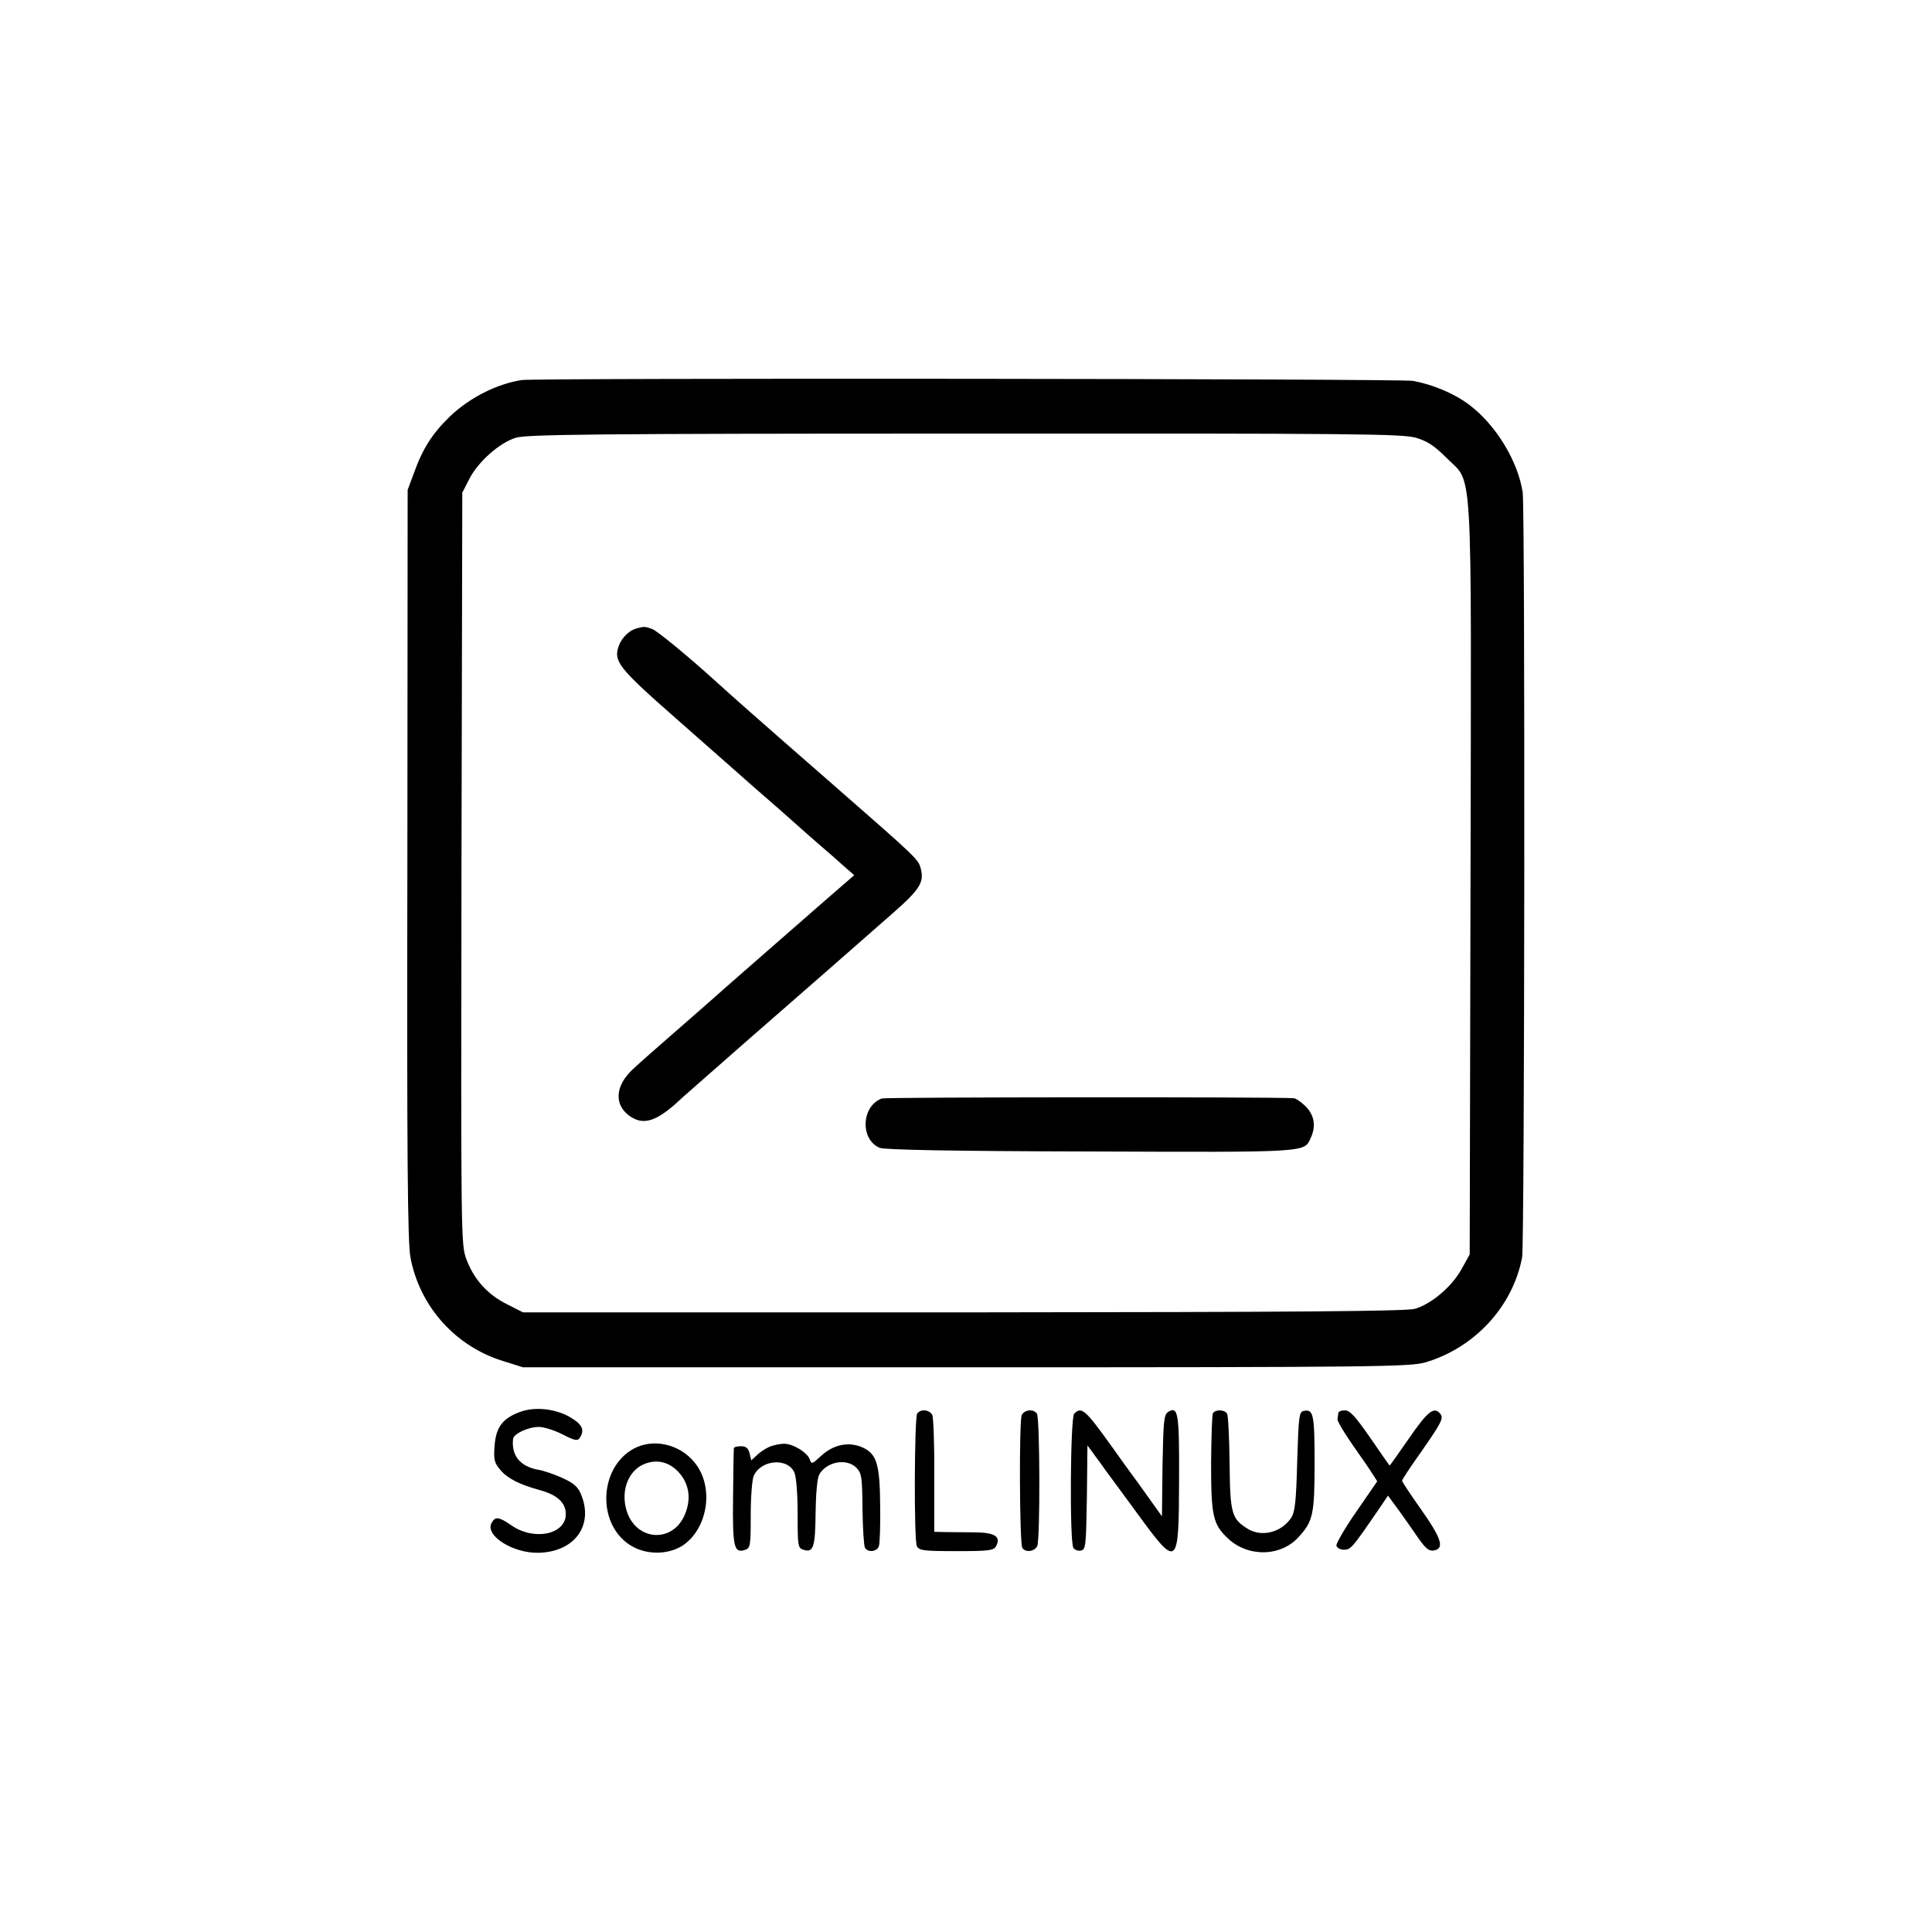
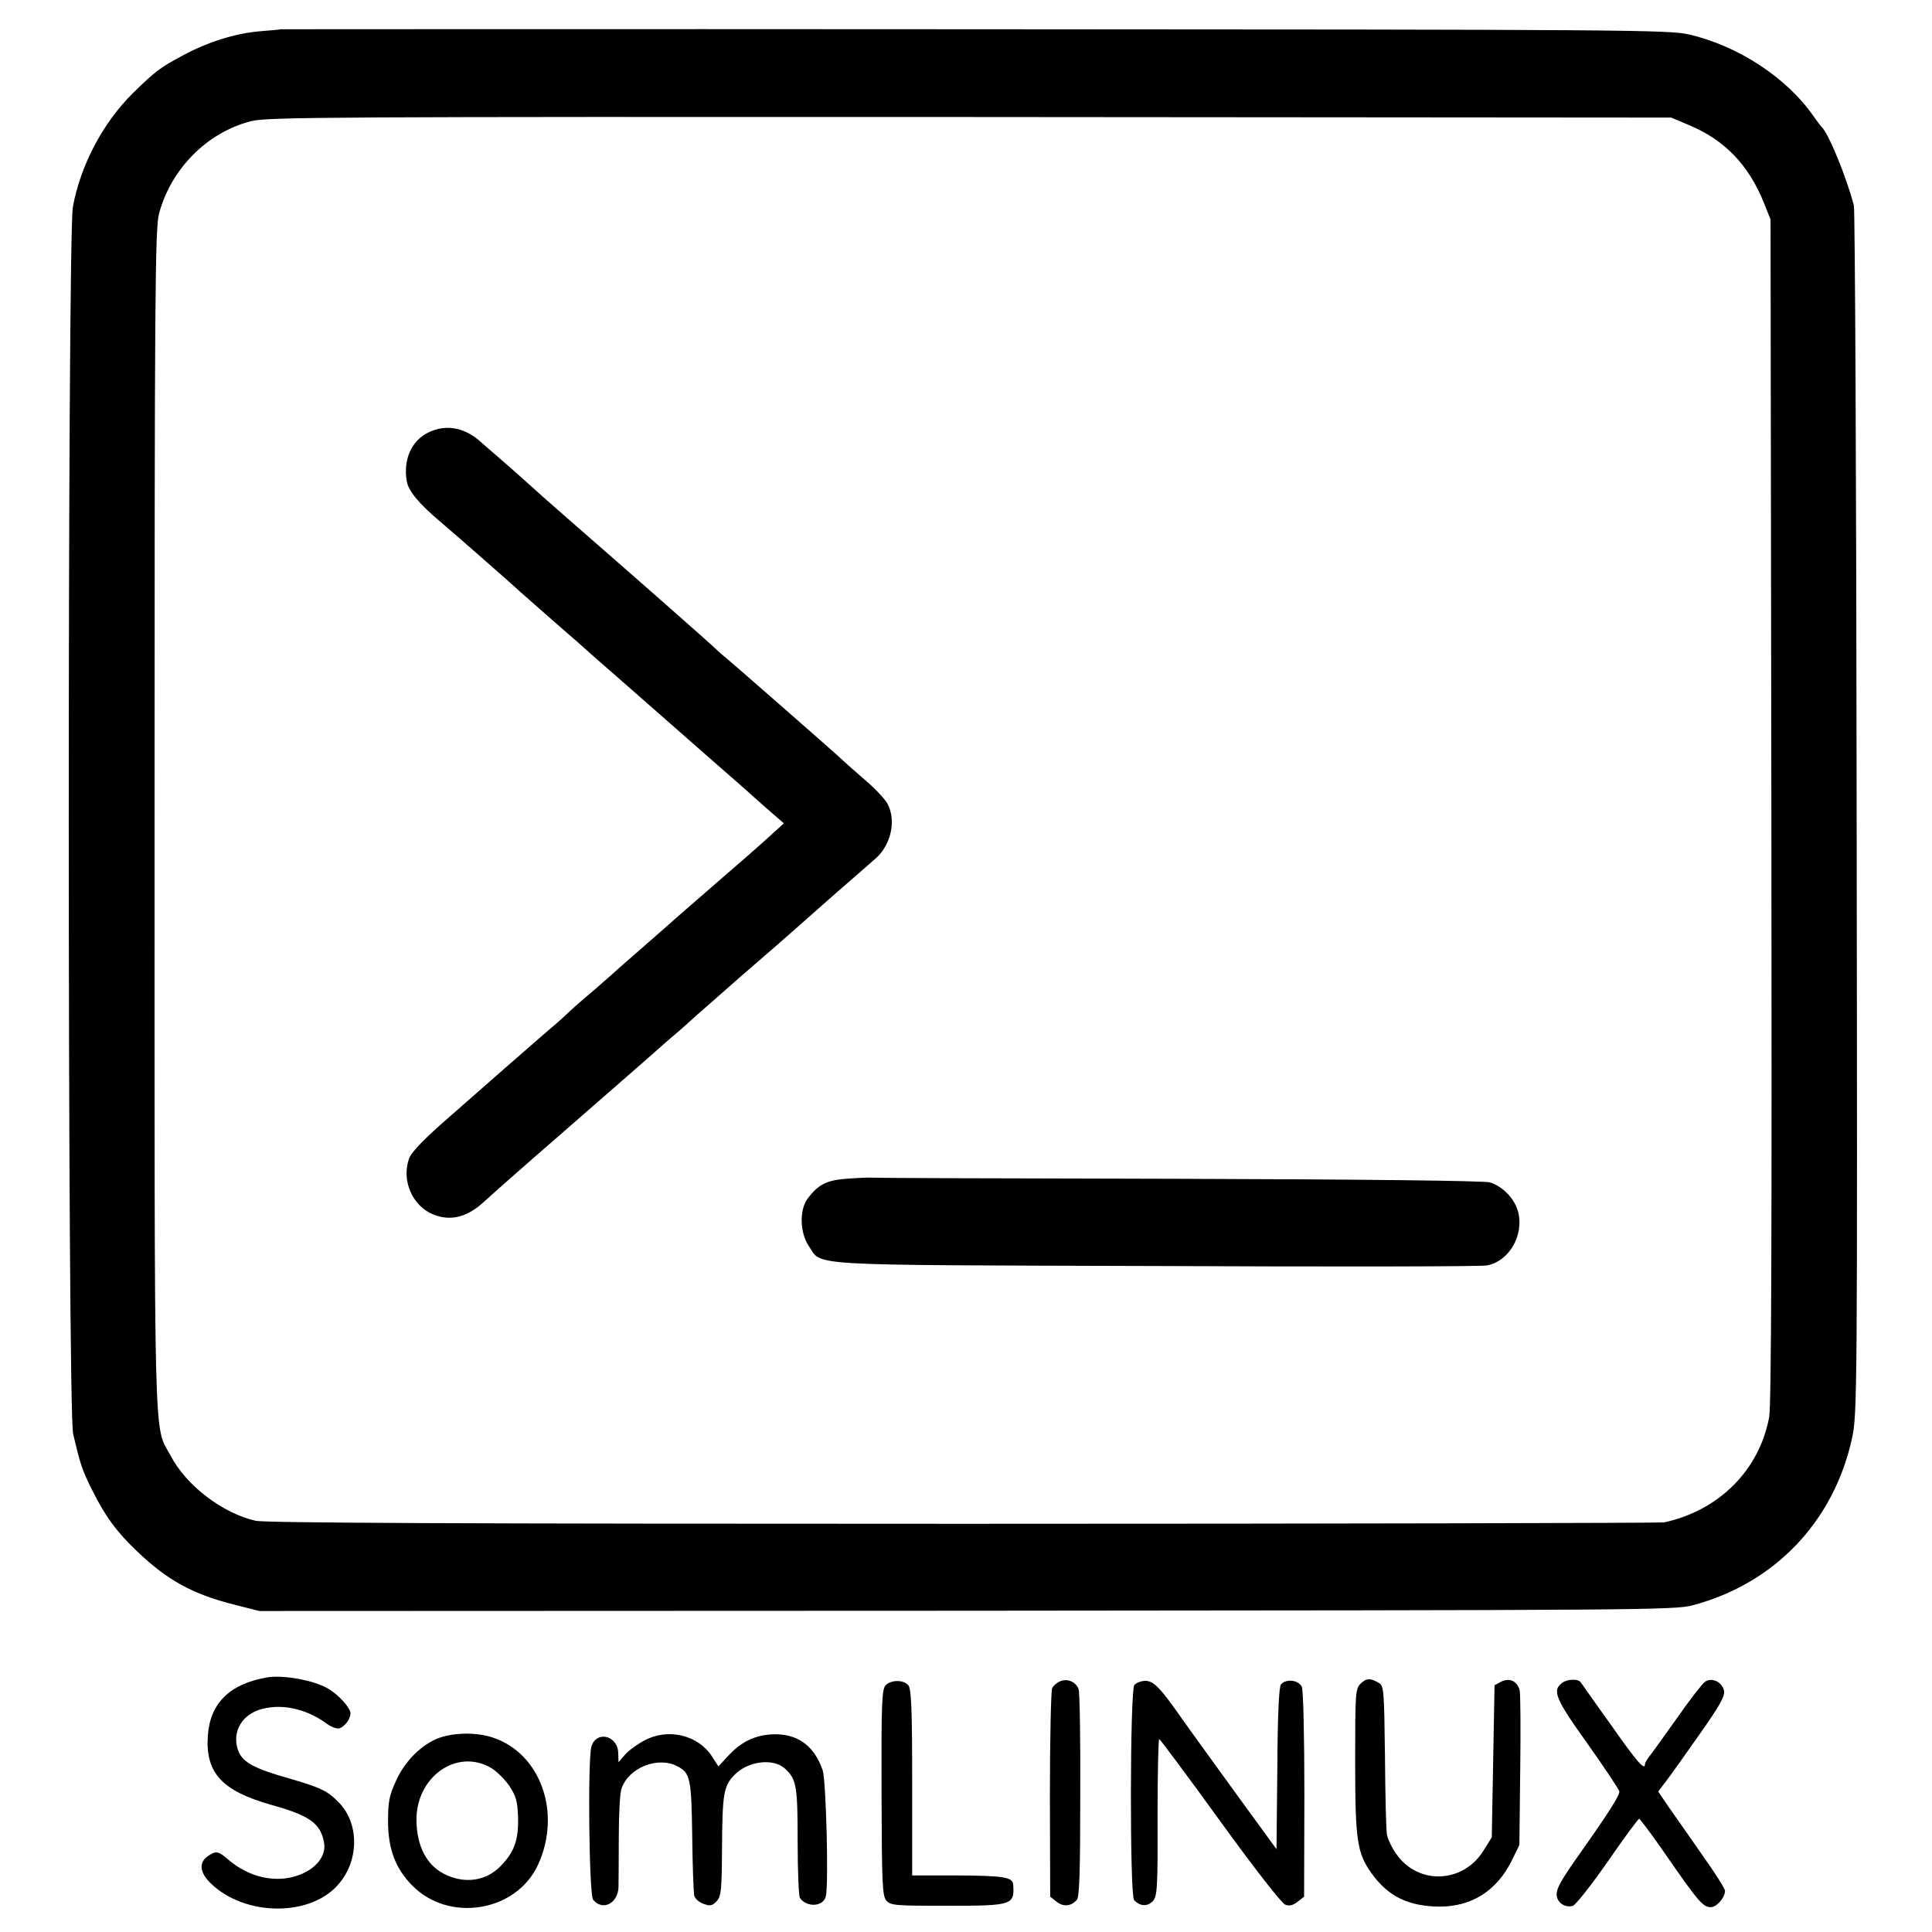
<svg xmlns="http://www.w3.org/2000/svg" version="1.0" width="700pt" height="700pt" viewBox="0 0 700 700" preserveAspectRatio="xMidYMid meet">
  <g transform="translate(0,700) scale(0.1,-0.1)" fill="#000000" stroke="none">
-     <path d="M1890 5623 c-90 -14 -189 -64 -260 -132 -64 -62 -99 -117 -131 -207 l-22 -59 -1 -1355 c-2 -1066 1 -1370 11 -1425 33 -178 163 -324 338 -377 l70 -22 1605 0 c1503 0 1609 2 1665 18 179 53 317 204 350 381 9 49 11 2713 2 2771 -17 113 -97 244 -192 316 -53 41 -131 74 -205 88 -42 8 -3176 11 -3230 3z m3240 -209 c41 -12 67 -29 110 -72 98 -100 91 32 88 -1527 l-3 -1360 -30 -54 c-35 -63 -108 -125 -168 -143 -32 -9 -409 -12 -1637 -13 l-1595 0 -59 30 c-70 35 -119 90 -146 162 -20 54 -20 71 -18 1416 l3 1362 25 49 c32 63 110 132 169 150 39 12 287 15 1627 15 1416 1 1586 -1 1634 -15z" />
-     <path d="M2306 4723 c-26 -7 -53 -33 -64 -63 -20 -56 -1 -80 206 -262 108 -95 199 -175 202 -178 3 -3 41 -36 85 -75 77 -67 99 -86 156 -137 14 -13 51 -45 83 -73 32 -27 72 -63 89 -78 l32 -28 -30 -26 c-16 -14 -43 -37 -60 -52 -16 -14 -120 -105 -230 -201 -110 -96 -202 -177 -205 -180 -3 -3 -57 -50 -120 -105 -63 -55 -134 -117 -157 -139 -66 -61 -69 -132 -8 -172 50 -33 99 -15 187 69 11 10 109 96 223 196 76 66 514 449 544 476 94 83 110 109 97 158 -9 34 -11 36 -321 307 -291 254 -364 319 -420 370 -104 94 -212 183 -232 191 -26 9 -27 10 -57 2z" />
-     <path d="M3195 3020 c-75 -28 -79 -150 -7 -179 18 -7 265 -12 763 -13 793 -3 774 -4 798 49 20 43 13 82 -18 114 -16 16 -35 29 -43 30 -88 5 -1478 4 -1493 -1z" />
-     <path d="M1886 1885 c-64 -23 -89 -55 -94 -123 -4 -51 -1 -62 21 -88 26 -31 70 -53 143 -73 63 -17 94 -46 94 -87 0 -74 -116 -98 -198 -40 -45 31 -58 32 -71 8 -25 -46 79 -111 172 -108 130 4 199 100 152 212 -11 27 -26 40 -67 59 -29 13 -69 27 -89 30 -65 12 -97 52 -90 112 2 18 55 43 93 43 18 0 57 -12 86 -27 45 -23 55 -25 63 -12 18 28 9 48 -35 74 -53 31 -127 39 -180 20z" />
-     <path d="M3323 1878 c-10 -18 -12 -459 -1 -480 8 -16 25 -18 143 -18 118 0 135 2 144 18 18 34 -3 49 -74 50 -36 0 -84 1 -108 1 l-42 1 0 203 c1 111 -3 210 -7 220 -10 20 -43 23 -55 5z" />
-     <path d="M3702 1873 c-10 -22 -8 -465 2 -481 11 -18 44 -14 54 6 11 21 10 462 -1 480 -12 18 -45 15 -55 -5z" />
-     <path d="M3892 1878 c-14 -14 -17 -464 -3 -486 5 -8 17 -12 27 -10 18 3 19 16 22 192 l2 189 25 -34 c14 -19 33 -45 42 -58 10 -13 61 -83 114 -155 146 -200 150 -197 151 118 1 248 -3 273 -40 250 -15 -10 -17 -34 -20 -194 l-2 -184 -50 70 c-27 38 -53 74 -57 79 -5 6 -37 51 -72 100 -99 138 -112 150 -139 123z" />
-     <path d="M4395 1880 c-4 -6 -6 -88 -7 -183 0 -189 7 -220 60 -270 73 -70 193 -68 258 5 51 56 57 81 57 266 0 177 -4 197 -39 190 -17 -3 -19 -18 -24 -183 -4 -150 -8 -184 -23 -206 -35 -51 -105 -69 -155 -39 -60 37 -65 55 -67 239 -1 92 -5 172 -9 179 -9 15 -42 16 -51 2z" />
-     <path d="M4849 1880 c-1 -5 -2 -16 -3 -23 0 -7 24 -48 54 -91 30 -43 63 -90 72 -105 l18 -28 -75 -109 c-42 -60 -74 -116 -73 -124 2 -8 14 -15 27 -15 25 0 30 6 124 143 l36 53 39 -53 c21 -29 53 -75 71 -101 25 -36 38 -47 54 -45 42 6 31 42 -42 146 -39 55 -71 103 -71 107 0 4 30 50 68 103 77 111 83 123 70 140 -22 27 -45 9 -112 -88 -38 -55 -70 -100 -71 -100 -1 0 -32 45 -70 100 -54 78 -74 100 -92 100 -13 0 -24 -4 -24 -10z" />
-     <path d="M2308 1757 c-135 -60 -151 -272 -27 -354 56 -37 137 -38 192 -3 88 58 114 201 52 290 -49 71 -143 99 -217 67z m144 -84 c47 -45 56 -109 24 -172 -47 -90 -165 -81 -202 15 -28 73 -2 153 59 179 43 18 85 10 119 -22z" />
-     <path d="M2790 1759 c-14 -6 -35 -19 -46 -30 l-22 -20 -6 25 c-5 19 -13 26 -31 26 -14 0 -26 -3 -26 -7 -1 -5 -2 -84 -3 -177 -2 -180 3 -204 42 -192 21 7 22 13 22 126 0 66 5 130 11 143 27 59 123 66 147 12 7 -15 12 -76 12 -150 0 -117 1 -124 21 -130 36 -12 43 9 44 133 1 71 6 126 13 139 26 47 99 61 135 25 19 -20 21 -33 22 -150 1 -71 5 -134 9 -140 11 -18 43 -14 50 5 4 9 6 76 5 148 -1 153 -13 189 -67 212 -49 20 -102 9 -146 -31 -33 -31 -36 -32 -42 -14 -8 25 -62 58 -94 57 -14 0 -36 -5 -50 -10z" />
+     <path d="M1017 6894 c-1 -1 -33 -4 -72 -7 -89 -7 -190 -38 -281 -87 -84 -45 -100 -57 -181 -136 -110 -108 -192 -264 -219 -414 -20 -114 -20 -4357 1 -4445 26 -111 32 -130 69 -204 46 -93 89 -152 163 -222 110 -105 201 -155 352 -193 l91 -23 2562 1 c2456 2 2566 2 2632 20 296 79 510 303 576 604 19 85 20 148 17 2262 -1 1196 -6 2189 -10 2205 -26 101 -92 263 -117 285 -3 3 -17 21 -30 40 -96 138 -272 254 -450 295 -70 17 -230 18 -2588 19 -1383 1 -2514 0 -2515 0z m5102 -347 c130 -54 217 -145 272 -282 l24 -60 3 -2140 c2 -1533 0 -2157 -8 -2200 -36 -192 -182 -338 -381 -381 -13 -2 -1156 -5 -2539 -5 -1805 0 -2529 3 -2564 11 -119 27 -251 127 -308 236 -62 115 -58 -34 -58 2303 0 1907 2 2142 16 2196 43 163 175 296 334 336 58 15 288 16 2605 15 l2540 -2 64 -27z" />
+     <path d="M1552 5433 c-62 -30 -92 -100 -78 -178 7 -35 45 -81 121 -145 36 -30 278 -242 285 -250 3 -3 59 -52 125 -110 66 -57 125 -109 131 -115 6 -5 39 -35 74 -65 34 -30 71 -62 80 -70 34 -30 157 -138 279 -245 69 -60 131 -115 137 -120 6 -6 39 -35 73 -65 l61 -53 -34 -31 c-29 -27 -91 -82 -162 -143 -12 -10 -49 -43 -84 -73 -35 -30 -72 -63 -84 -73 -12 -10 -35 -31 -51 -45 -17 -15 -64 -56 -105 -92 -41 -36 -77 -67 -80 -70 -3 -3 -41 -37 -85 -75 -44 -37 -87 -75 -96 -84 -9 -9 -29 -27 -45 -41 -16 -13 -101 -87 -189 -164 -88 -77 -173 -152 -189 -166 -95 -82 -146 -134 -154 -158 -28 -79 12 -171 87 -202 64 -26 125 -10 186 47 17 16 140 125 275 242 135 118 276 241 315 275 38 34 87 77 110 96 22 19 42 37 45 40 3 3 41 37 85 75 86 76 94 83 235 205 52 46 113 99 135 119 22 20 74 65 115 101 41 36 87 76 102 89 56 49 76 137 44 198 -8 16 -45 56 -83 88 -37 32 -72 63 -78 69 -11 12 -386 340 -424 372 -13 10 -31 26 -40 35 -18 18 -302 268 -486 428 -66 58 -143 125 -170 150 -28 25 -79 71 -114 101 -35 30 -69 60 -75 65 -59 56 -129 70 -194 38z" />
+     <path d="M3078 2730 c-82 -5 -112 -20 -152 -73 -30 -41 -28 -123 4 -171 51 -74 -39 -69 1259 -73 641 -3 1180 -2 1198 2 81 15 136 110 113 196 -13 47 -56 91 -102 105 -20 6 -455 11 -1133 13 -604 1 -1102 3 -1105 4 -3 1 -40 0 -82 -3z" />
+     <path d="M965 922 c-134 -24 -204 -94 -212 -211 -9 -135 51 -200 232 -251 137 -38 177 -67 189 -136 9 -47 -28 -94 -89 -117 -84 -32 -183 -10 -260 57 -35 30 -43 31 -73 10 -33 -23 -28 -61 14 -100 122 -116 352 -119 455 -7 80 85 83 224 7 302 -42 43 -66 54 -179 87 -125 35 -167 58 -184 96 -26 64 4 128 71 152 77 26 170 8 249 -50 17 -12 37 -19 45 -16 20 7 39 33 40 54 0 19 -42 67 -80 89 -50 31 -167 52 -225 41z" />
+     <path d="M3843 909 c-12 -4 -26 -16 -31 -26 -4 -10 -8 -184 -8 -386 l1 -369 23 -18 c24 -20 54 -17 74 7 9 11 12 107 12 379 1 201 -2 374 -6 384 -10 26 -39 39 -65 29z" />
+     <path d="M4929 899 c-18 -18 -19 -36 -19 -280 0 -288 7 -334 60 -407 60 -84 134 -119 246 -120 117 0 208 58 262 168 l27 55 3 269 c2 148 1 279 -2 292 -9 33 -36 46 -67 31 l-24 -13 -5 -275 -5 -276 -30 -48 c-73 -118 -234 -126 -314 -15 -17 23 -33 56 -36 74 -3 17 -6 145 -7 284 -3 242 -4 254 -23 265 -31 18 -45 17 -66 -4z" />
+     <path d="M5662 904 c-40 -28 -28 -57 90 -222 61 -86 113 -164 115 -172 3 -13 -36 -75 -160 -250 -52 -75 -67 -102 -67 -124 0 -29 31 -50 59 -41 10 3 67 75 126 160 59 85 110 155 114 155 3 0 42 -52 86 -115 130 -188 145 -205 174 -205 21 0 51 35 51 59 0 8 -36 65 -81 128 -44 63 -98 141 -121 173 l-40 59 29 38 c16 21 71 98 122 171 76 108 92 138 87 158 -8 31 -44 47 -68 31 -10 -7 -56 -66 -102 -132 -47 -66 -92 -129 -101 -140 -8 -10 -15 -23 -15 -27 0 -25 -29 8 -125 145 -60 83 -108 153 -109 153 -9 12 -47 10 -64 -2z" />
+     <path d="M3208 893 c-13 -15 -15 -73 -14 -389 1 -335 3 -374 18 -391 16 -17 34 -18 222 -18 235 0 242 3 237 77 -2 27 -36 32 -206 33 l-160 0 0 336 c0 267 -3 340 -14 353 -18 21 -64 20 -83 -1z" />
+     <path d="M4110 895 c-16 -20 -17 -759 -1 -779 20 -23 49 -25 68 -4 16 18 18 45 17 304 0 156 3 284 6 283 3 0 102 -133 220 -296 126 -174 224 -300 237 -304 15 -6 29 -2 45 11 l23 18 1 369 c0 219 -4 377 -9 391 -12 25 -57 31 -76 9 -7 -9 -12 -111 -13 -305 l-3 -292 -150 206 c-82 113 -168 232 -190 263 -80 115 -105 141 -135 141 -15 0 -33 -7 -40 -15z" />
+     <path d="M1593 704 c-64 -23 -126 -84 -158 -156 -25 -54 -29 -76 -29 -148 0 -99 27 -170 87 -231 134 -137 379 -96 457 76 85 187 9 401 -163 459 -58 20 -138 19 -194 0z m187 -110 c19 -11 48 -40 65 -64 25 -38 30 -56 32 -114 2 -83 -13 -126 -64 -178 -53 -54 -131 -65 -205 -27 -62 32 -97 99 -99 190 -4 160 146 267 271 193z" />
+     <path d="M2335 694 c-25 -13 -57 -36 -70 -51 l-24 -28 -1 31 c0 65 -77 86 -97 27 -14 -43 -9 -538 6 -556 34 -42 90 -14 92 46 0 17 1 99 1 181 0 82 4 161 10 176 26 76 133 118 203 80 46 -24 50 -44 53 -250 1 -107 5 -205 7 -217 3 -12 17 -25 34 -31 25 -9 32 -7 48 10 16 18 18 40 19 187 1 202 6 230 44 269 48 51 140 63 183 25 43 -39 47 -63 47 -265 0 -106 4 -198 8 -204 24 -36 85 -33 94 5 11 42 1 418 -11 456 -31 92 -94 136 -186 131 -62 -4 -109 -27 -156 -77 l-36 -39 -24 37 c-50 77 -159 103 -244 57z" />
  </g>
</svg>
